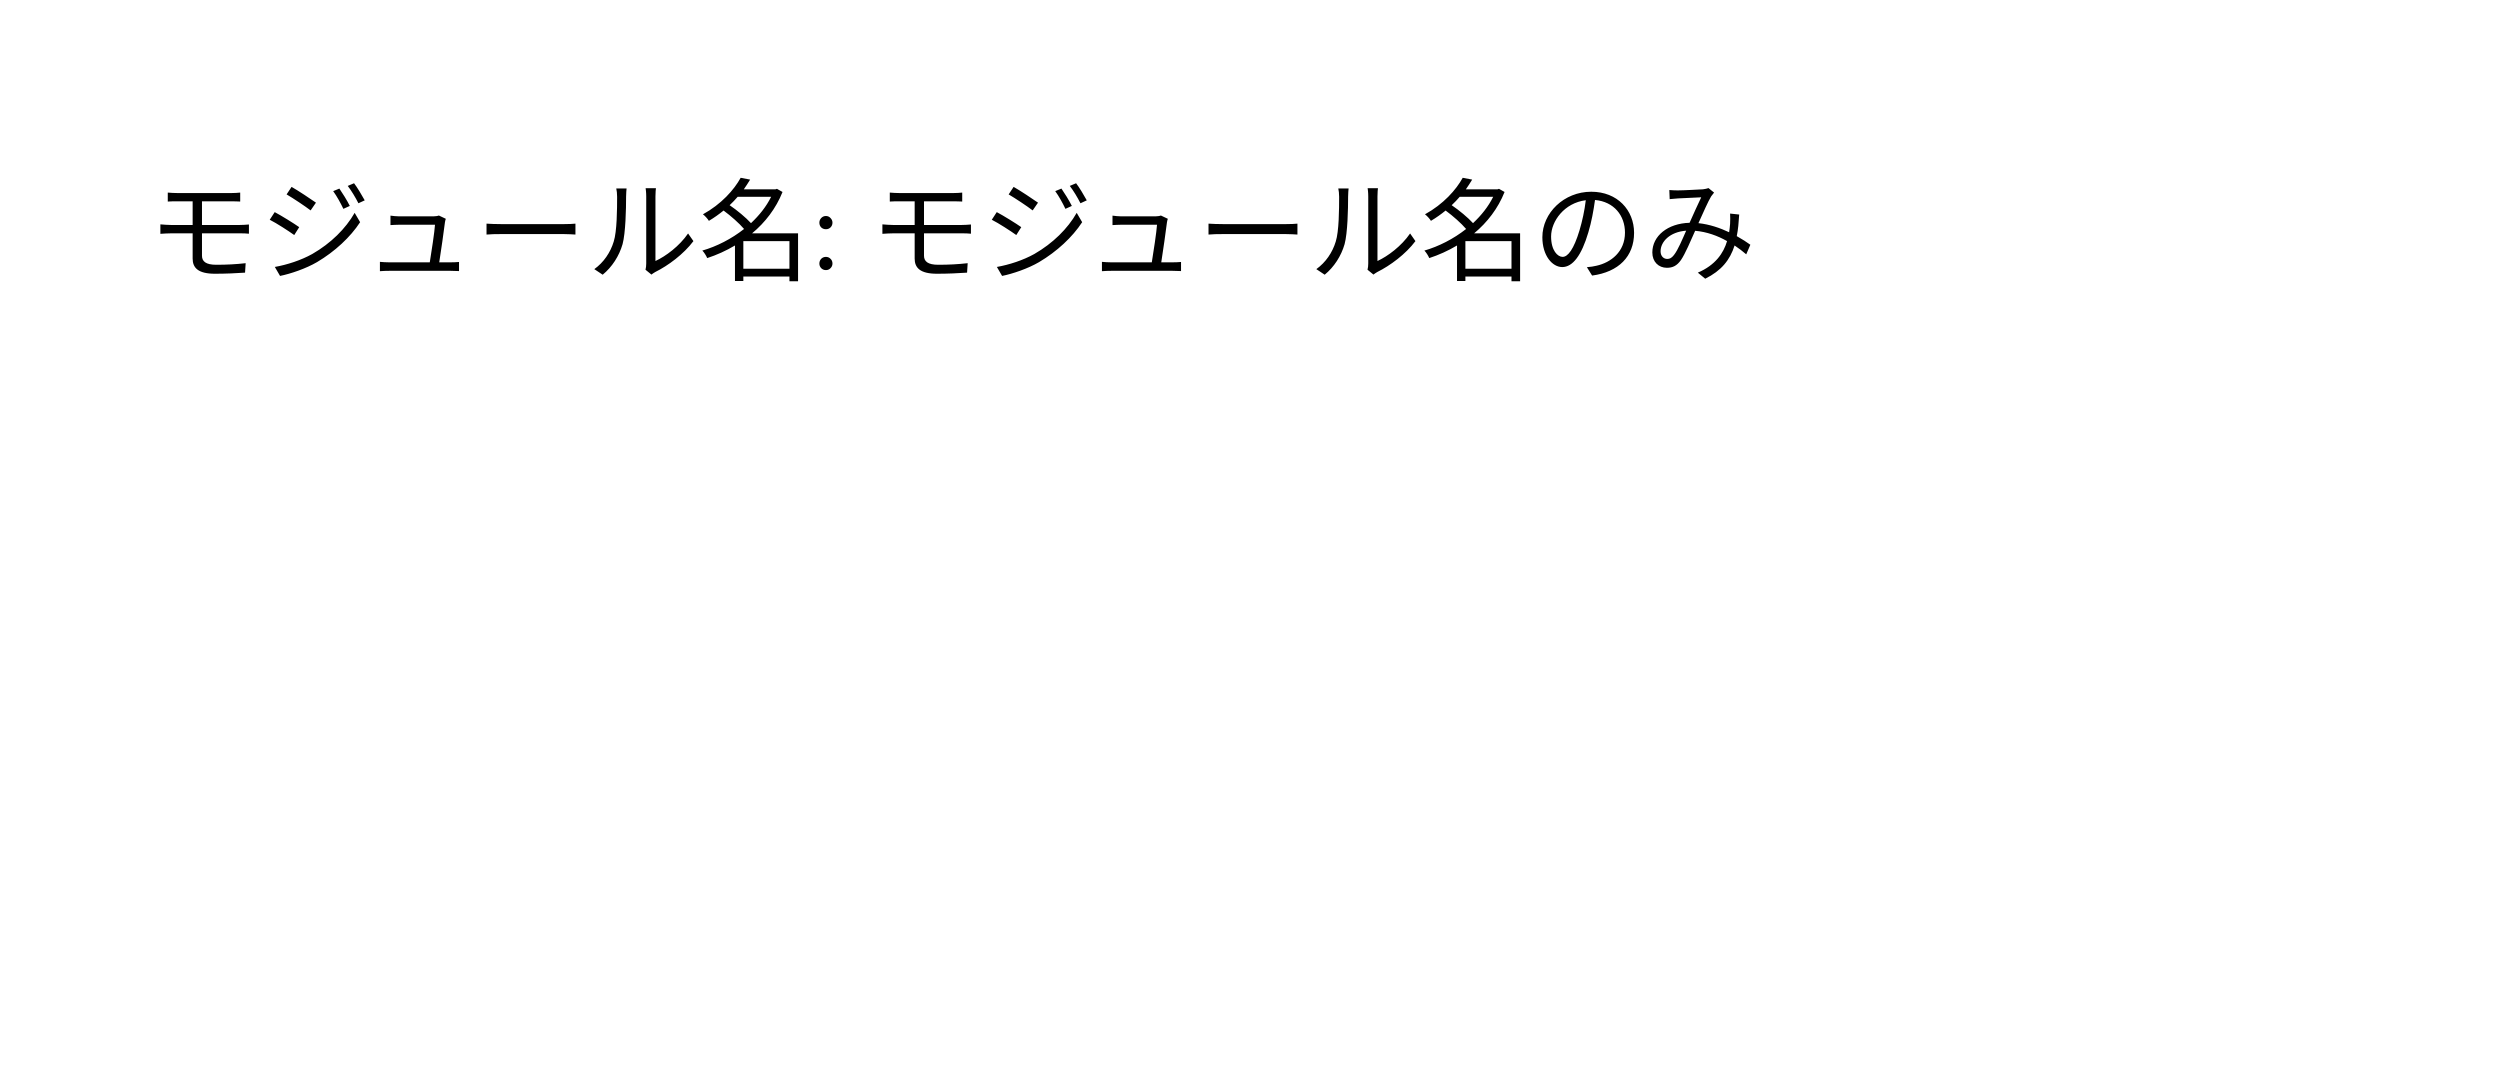
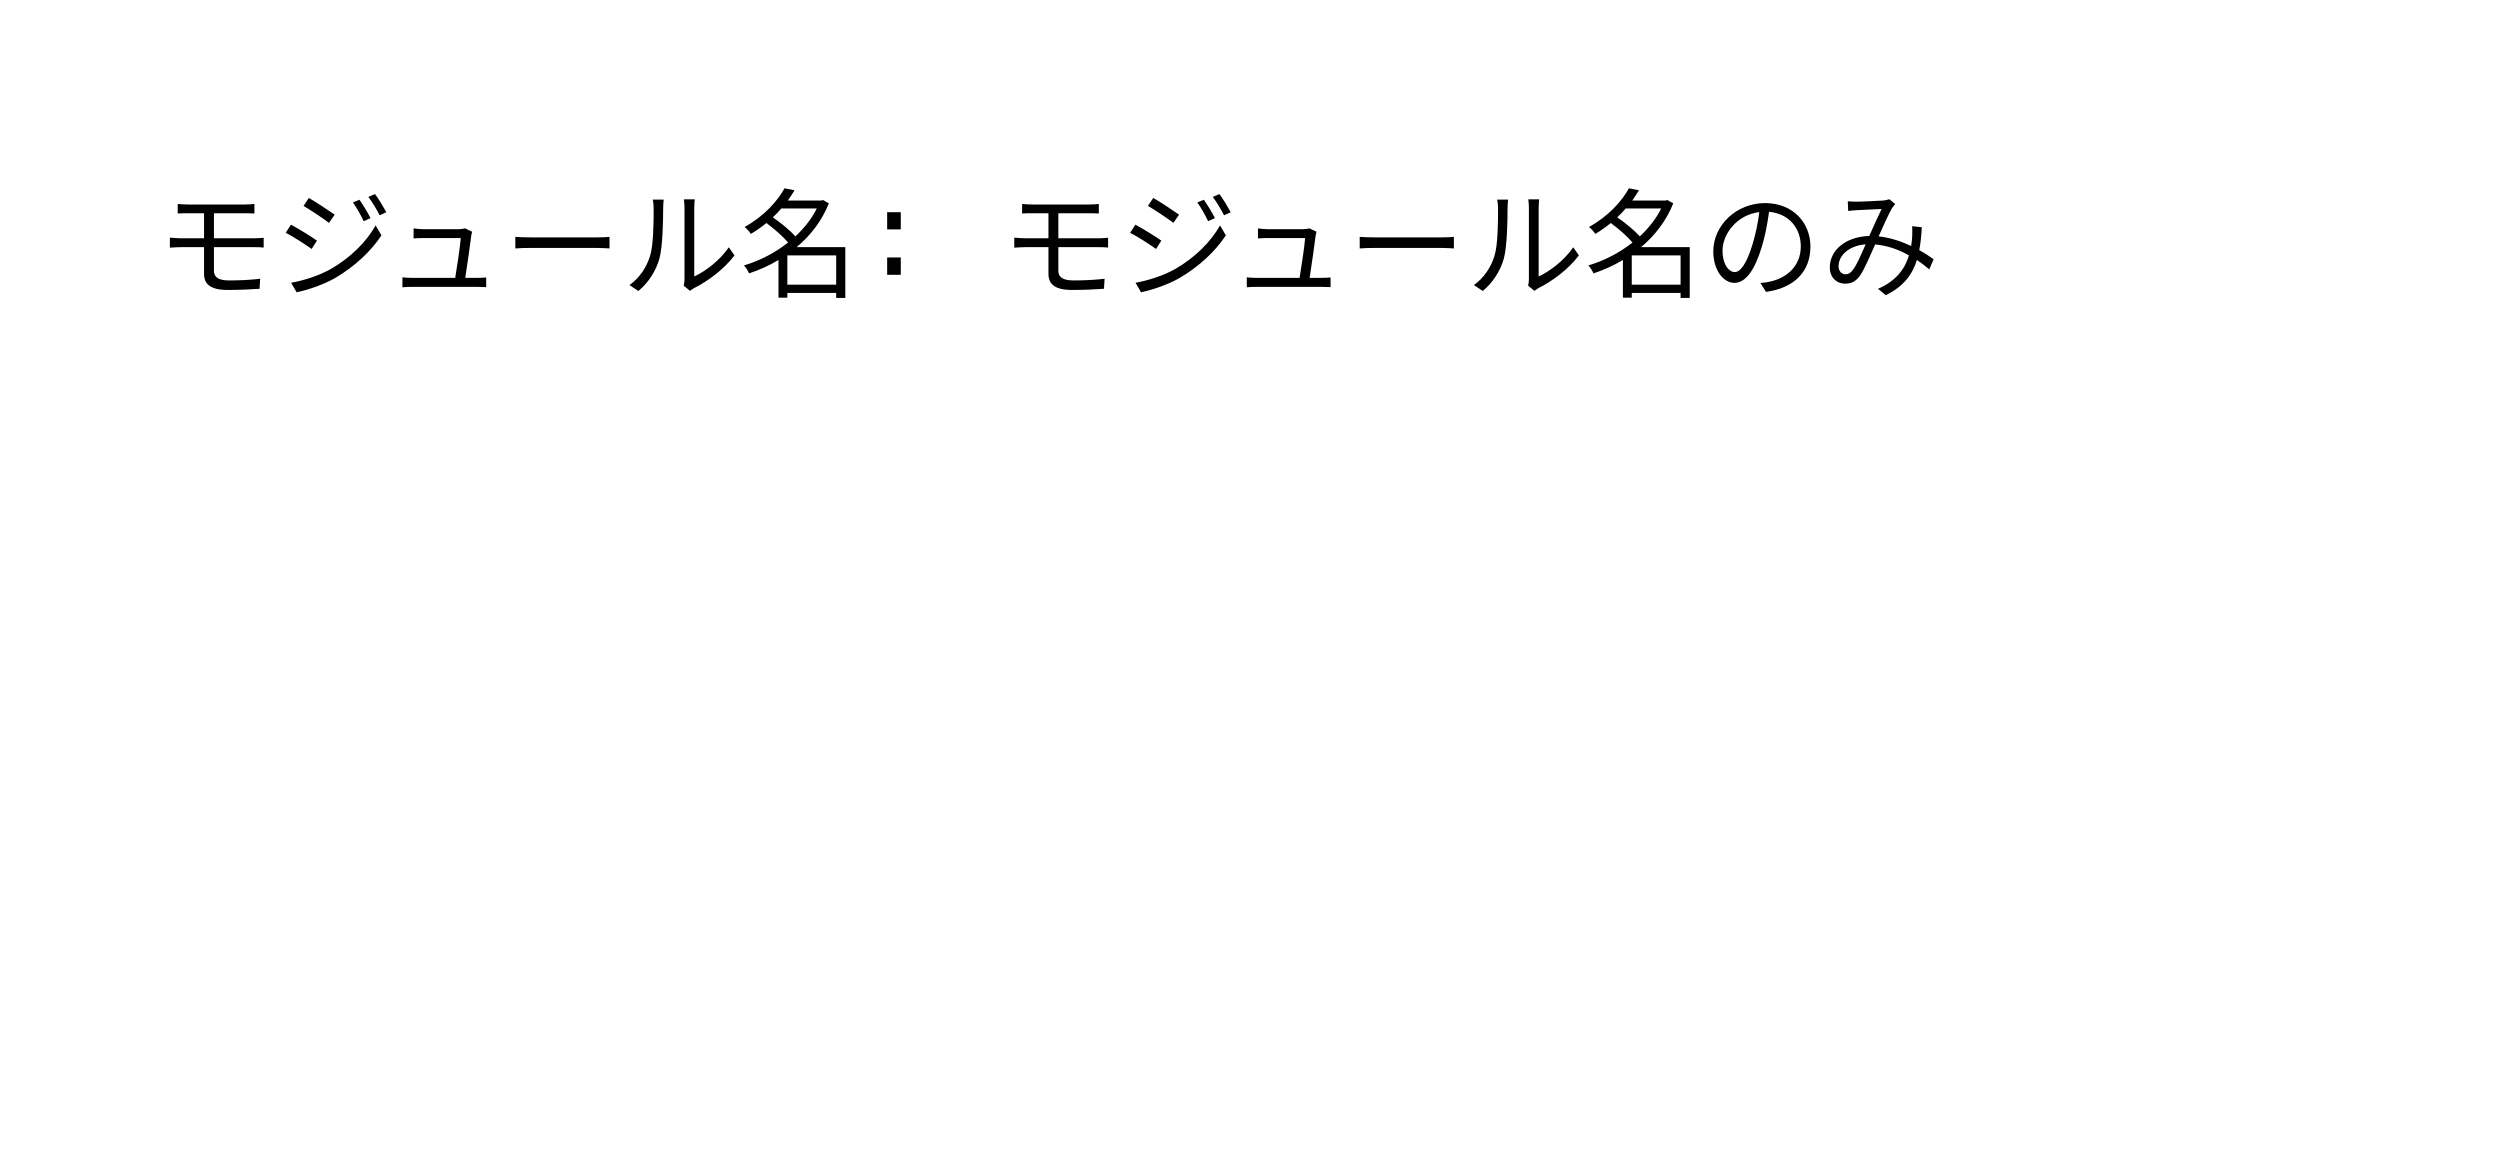
- <svg xmlns="http://www.w3.org/2000/svg" width="322" height="140" style="background-color: #808d81">
-   <text x="19" y="30" text-anchor="start" dominant-baseline="middle" font-size="120%" rotate="0">モジュール名: モジュール名のみ</text>
+ <svg xmlns="http://www.w3.org/2000/svg" width="304" height="140" style="background-color: #808d81">
+   <text x="19" y="30" text-anchor="start" dominant-baseline="middle" font-family="Consolas, Meiryo UI, Courier New, monospace" font-size="120%" rotate="0">モジュール名: モジュール名のみ</text>
</svg>
